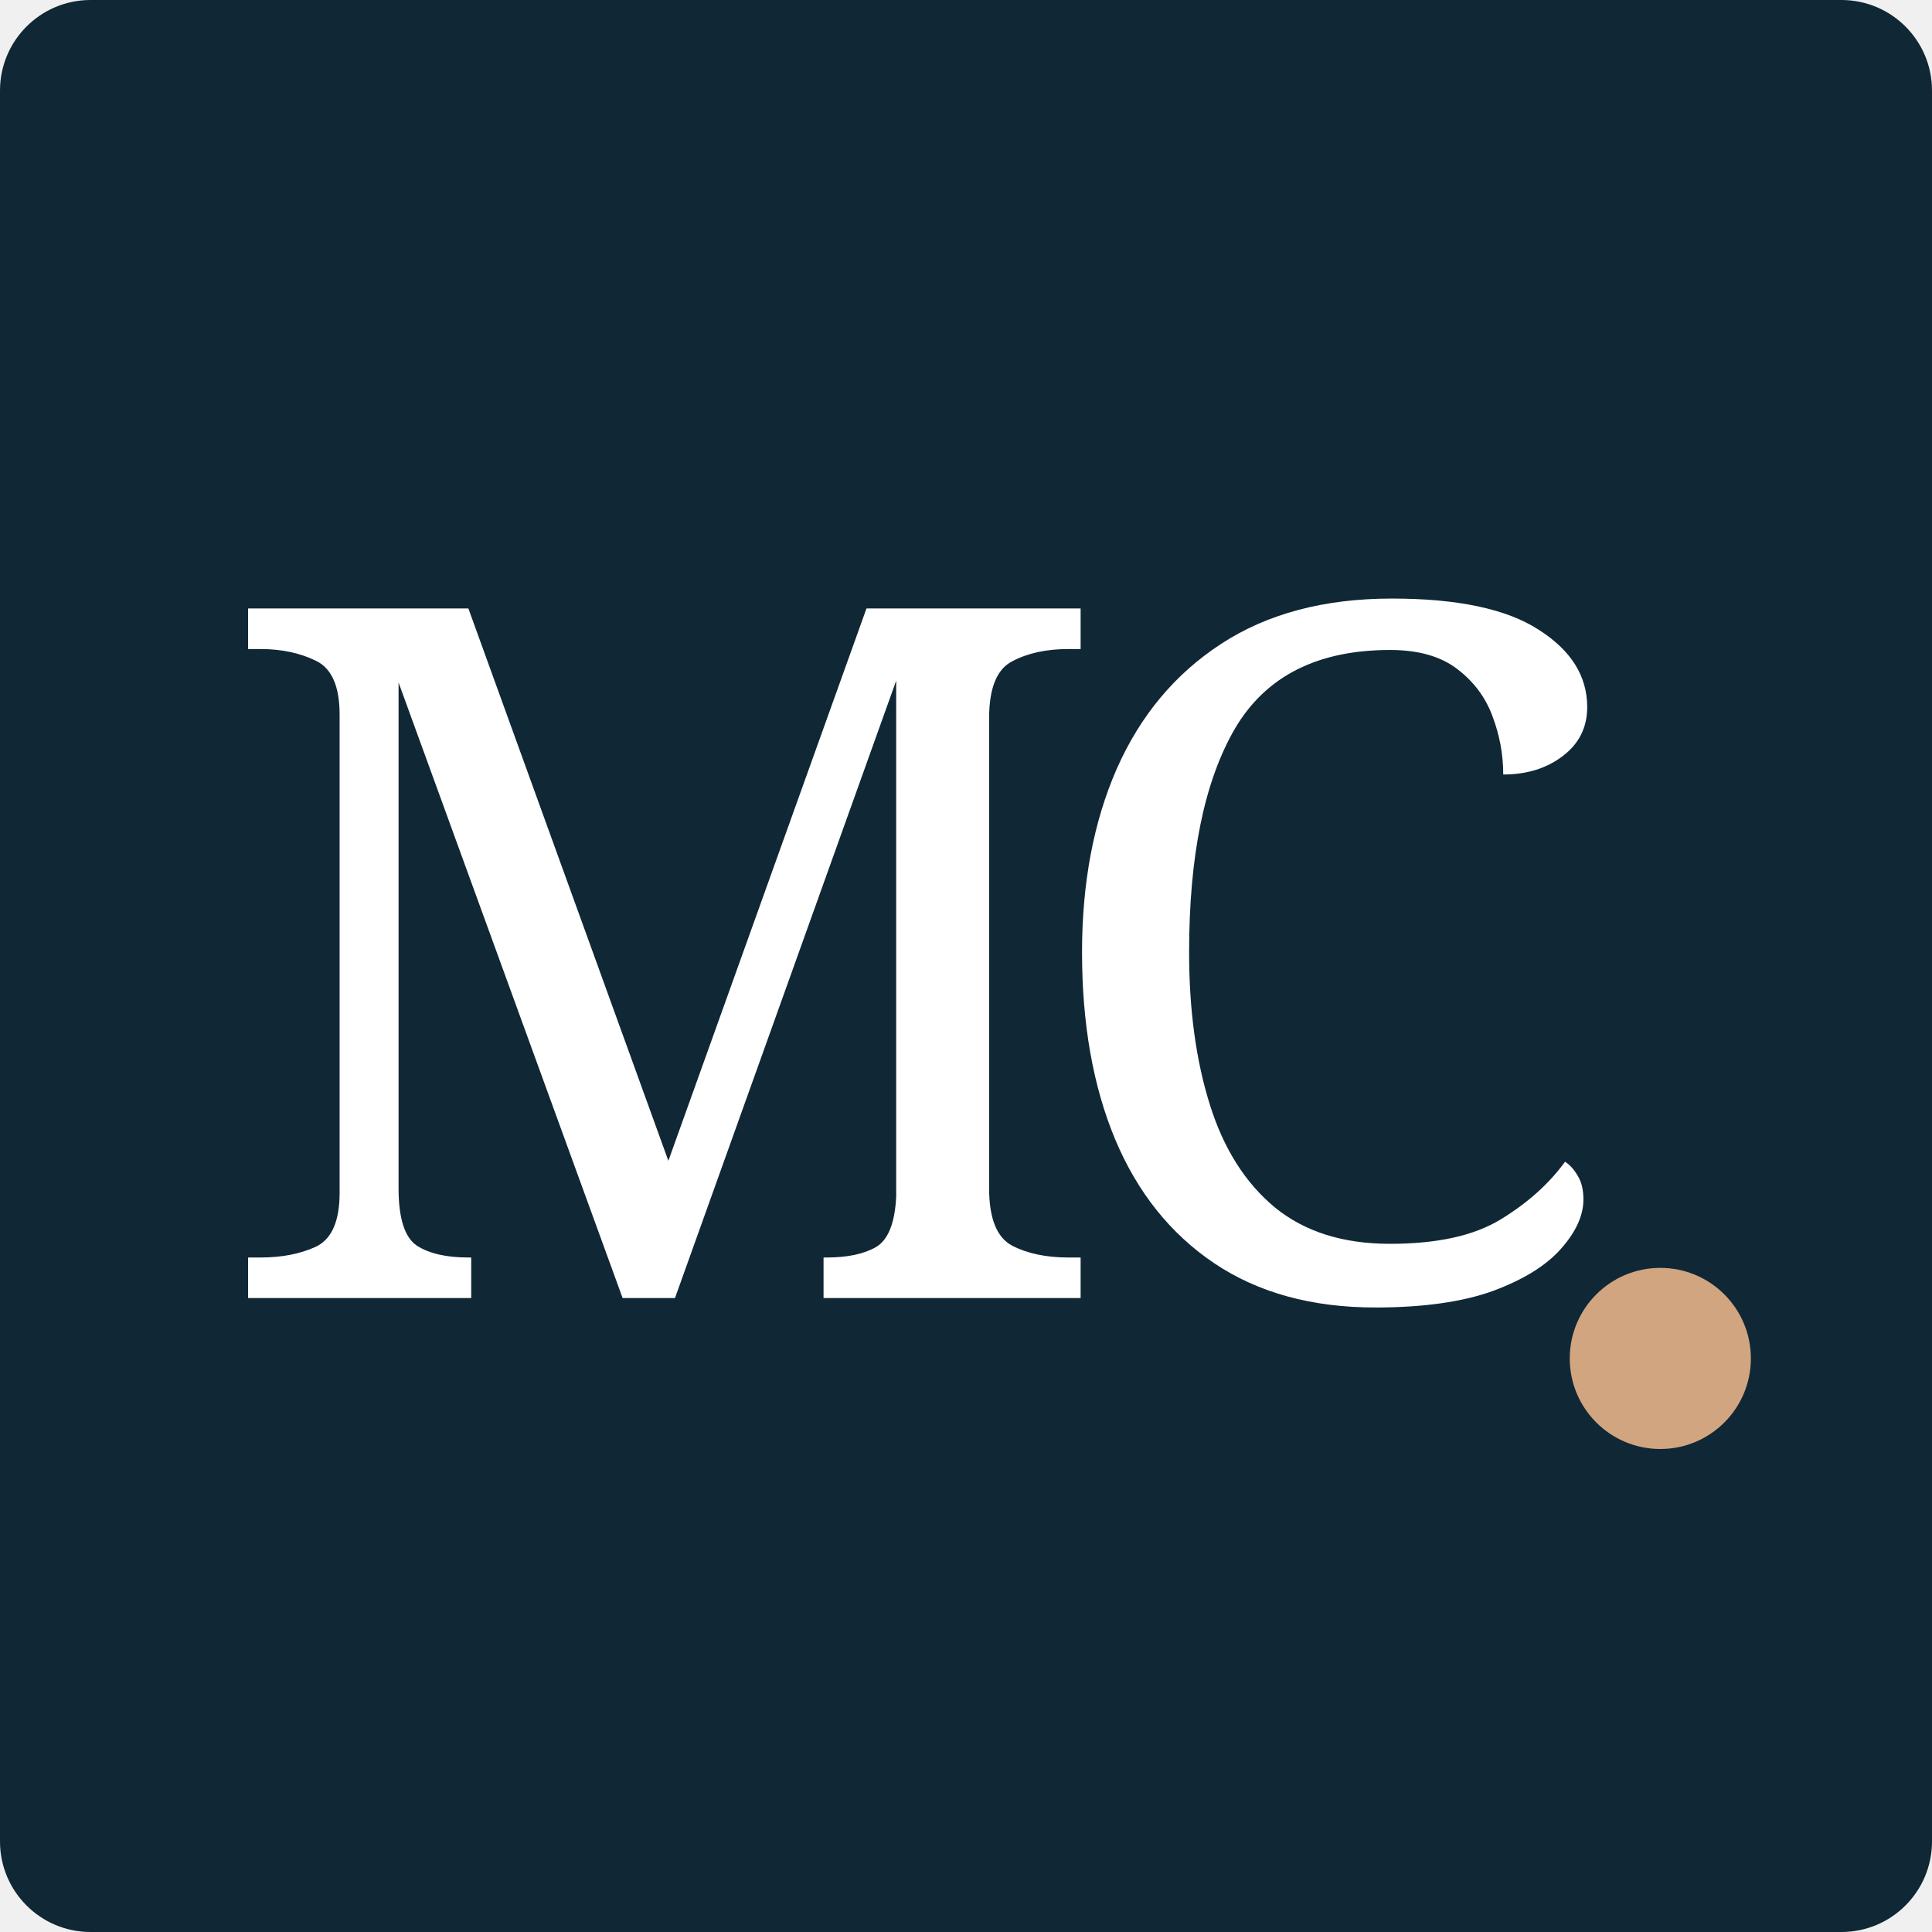
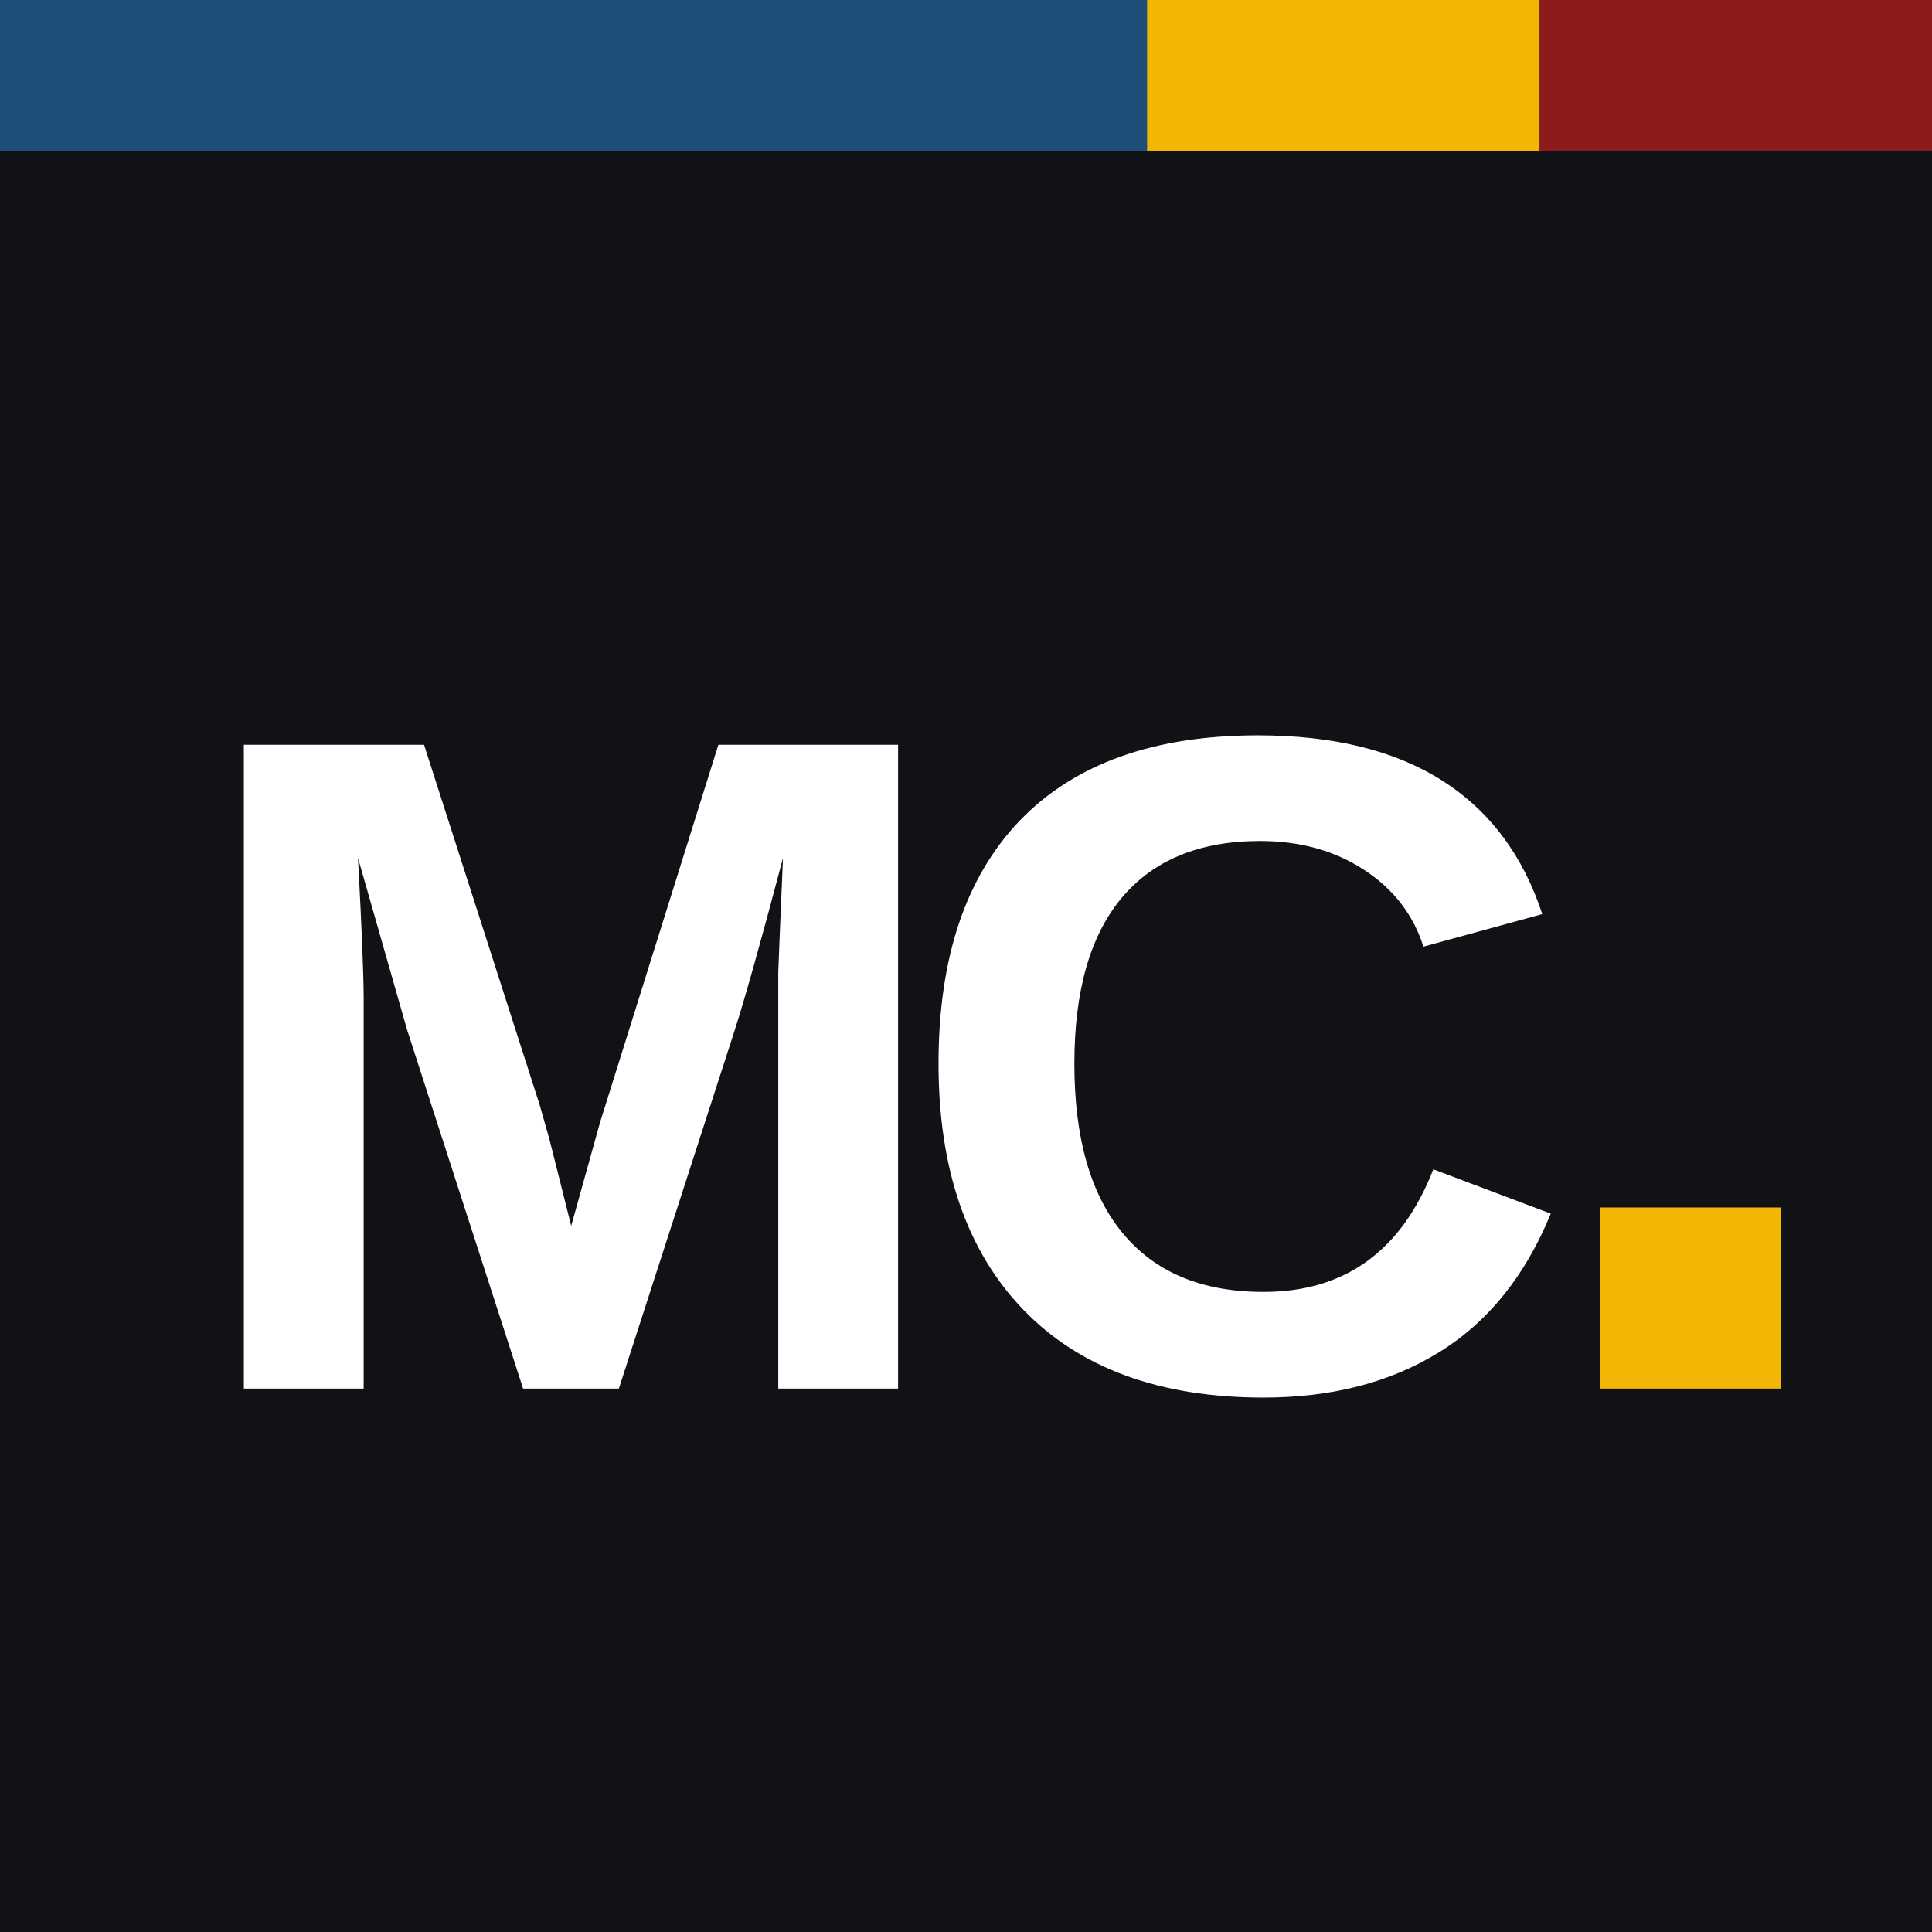
<svg xmlns="http://www.w3.org/2000/svg" viewBox="0 0 64 64">
-   <rect width="64" height="64" rx="3" fill="#102735" />
-   <text x="7" y="43" fill="#ffffff" font-family="Georgia,serif" font-size="32" letter-spacing="-3">MC</text>
-   <circle cx="55" cy="45" r="3" fill="#d1a580" />
+   <rect width="64" height="64" fill="#101215" />
+   <rect width="64" height="5" fill="#1f4e79" />
+   <rect x="38" width="13" height="5" fill="#f2b705" />
+   <rect x="51" width="13" height="5" fill="#8e1b1b" />
+   <text x="6" y="46" fill="#ffffff" font-family="Archivo,'Arial Narrow',Arial,sans-serif" font-weight="800" font-size="31" letter-spacing="-2">MC</text>
+   <rect x="53" y="40" width="6" height="6" fill="#f2b705" />
</svg>
